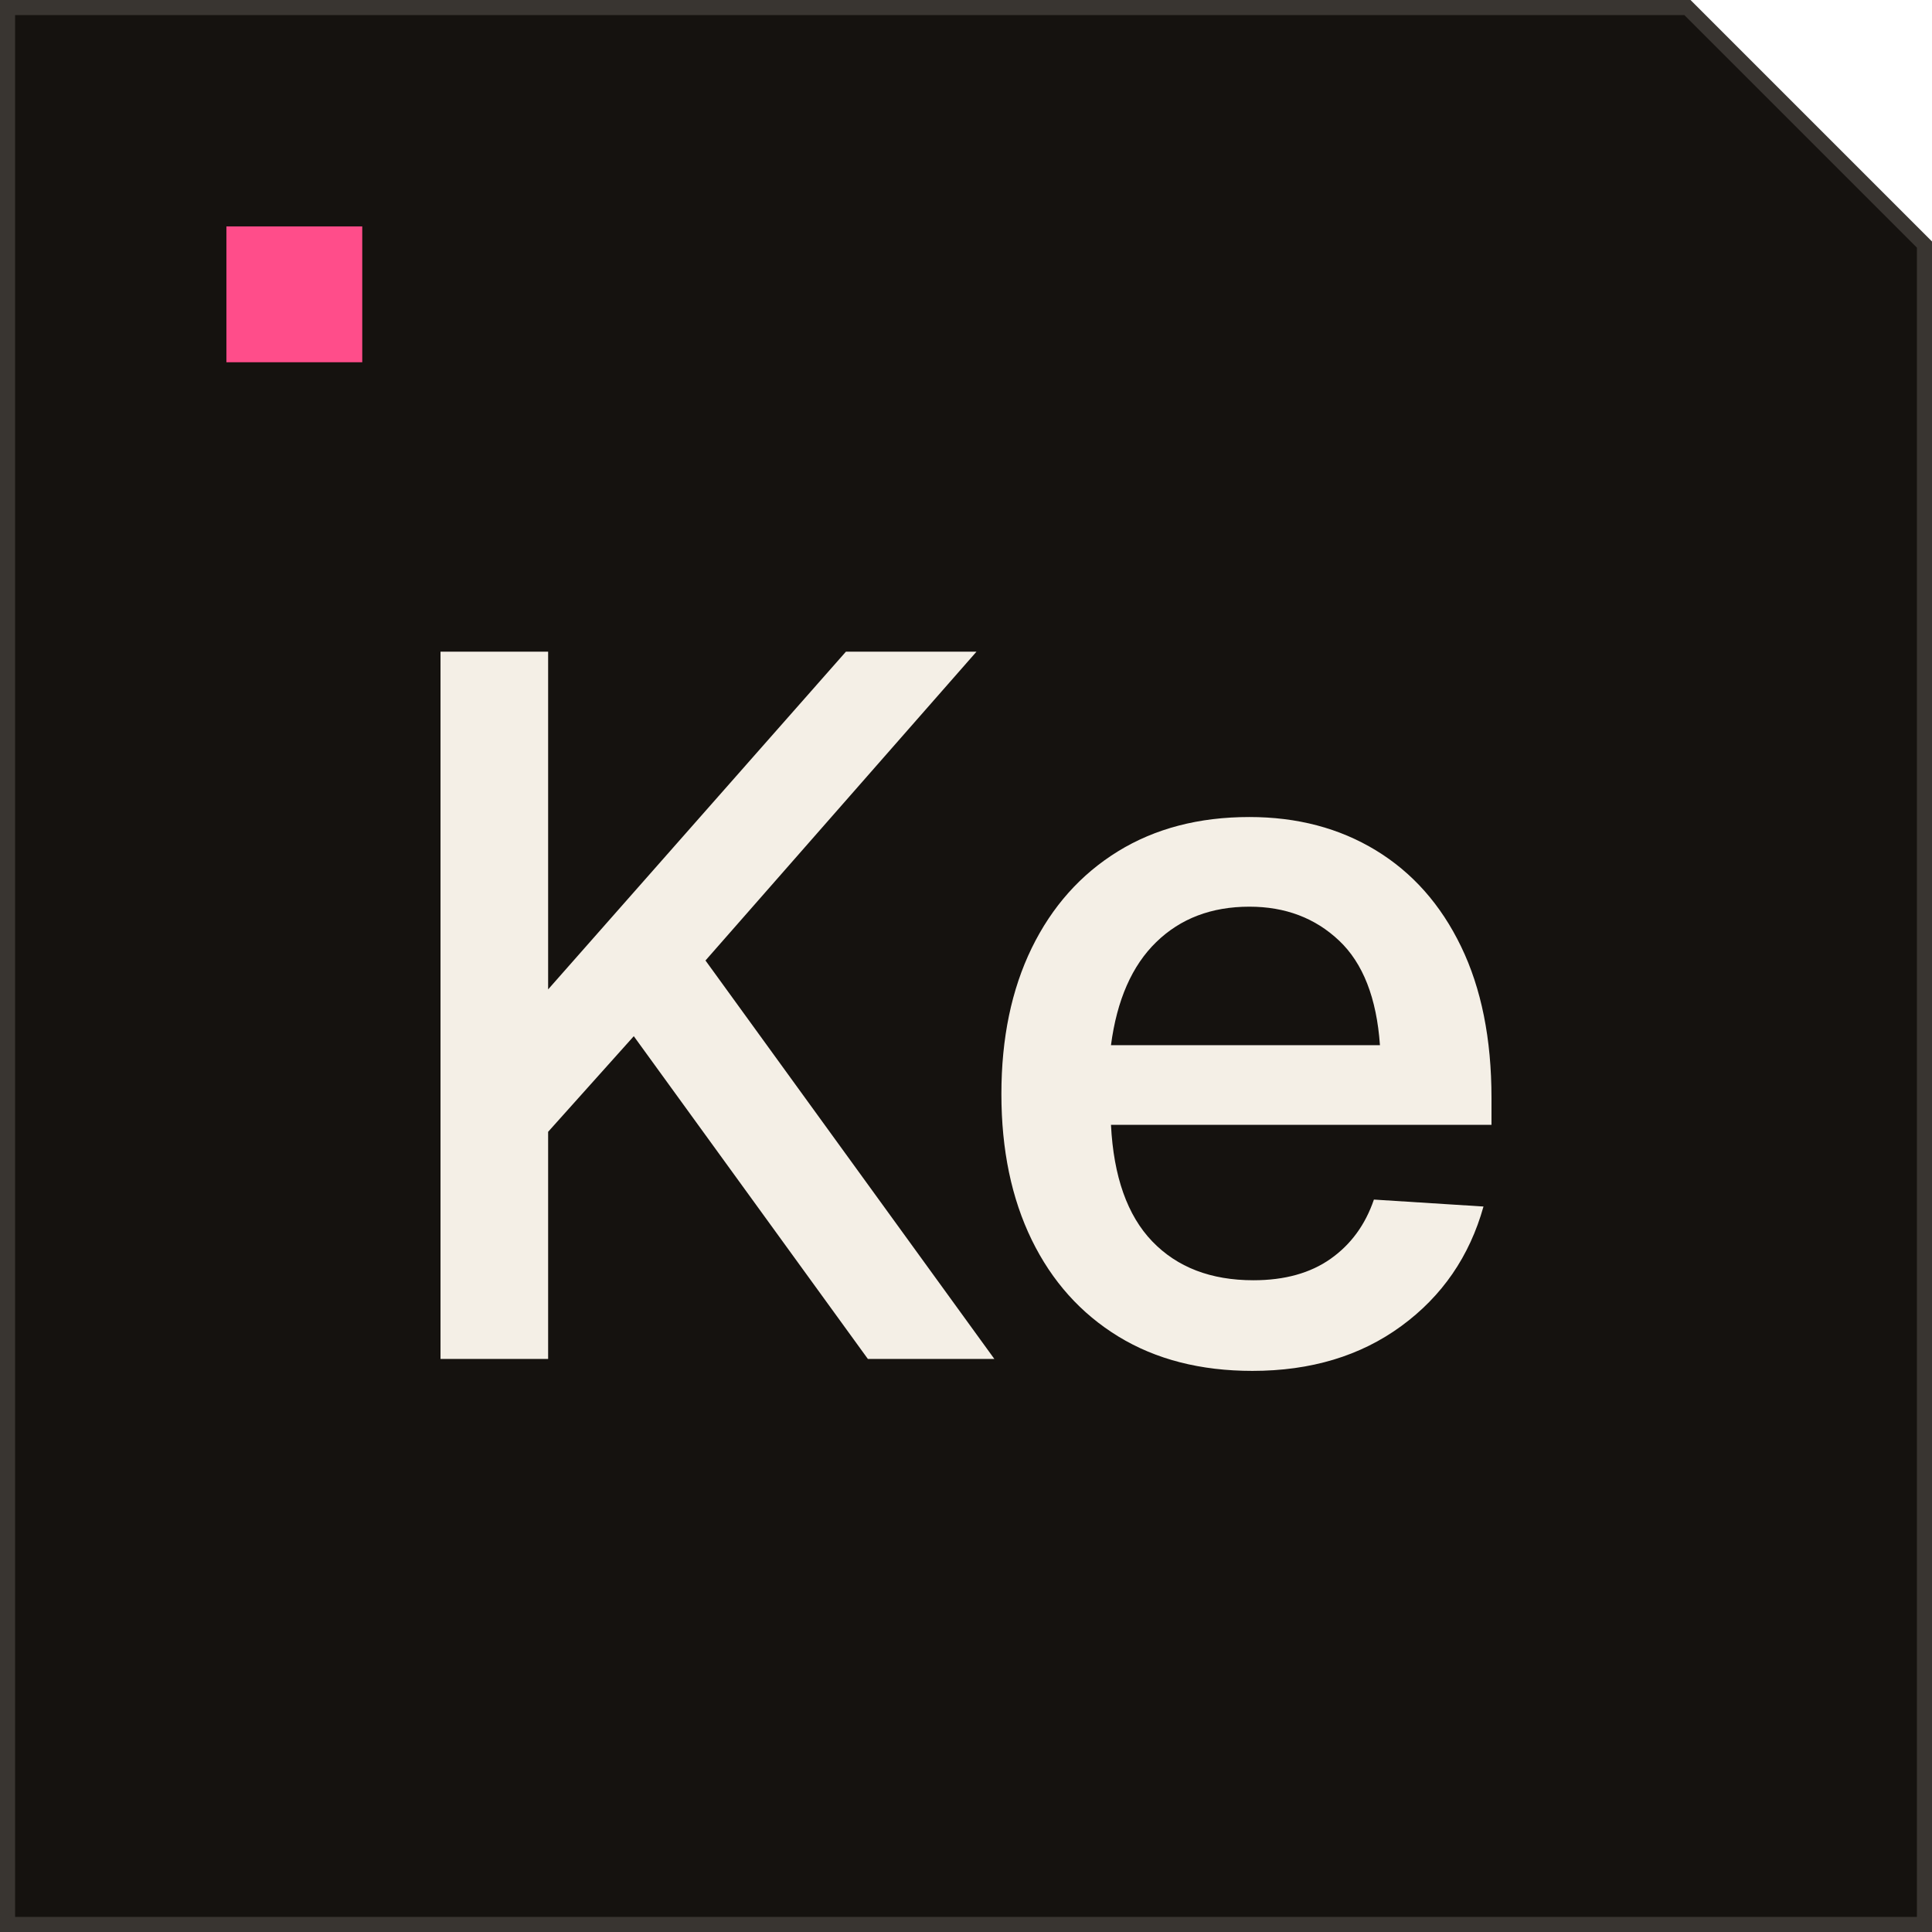
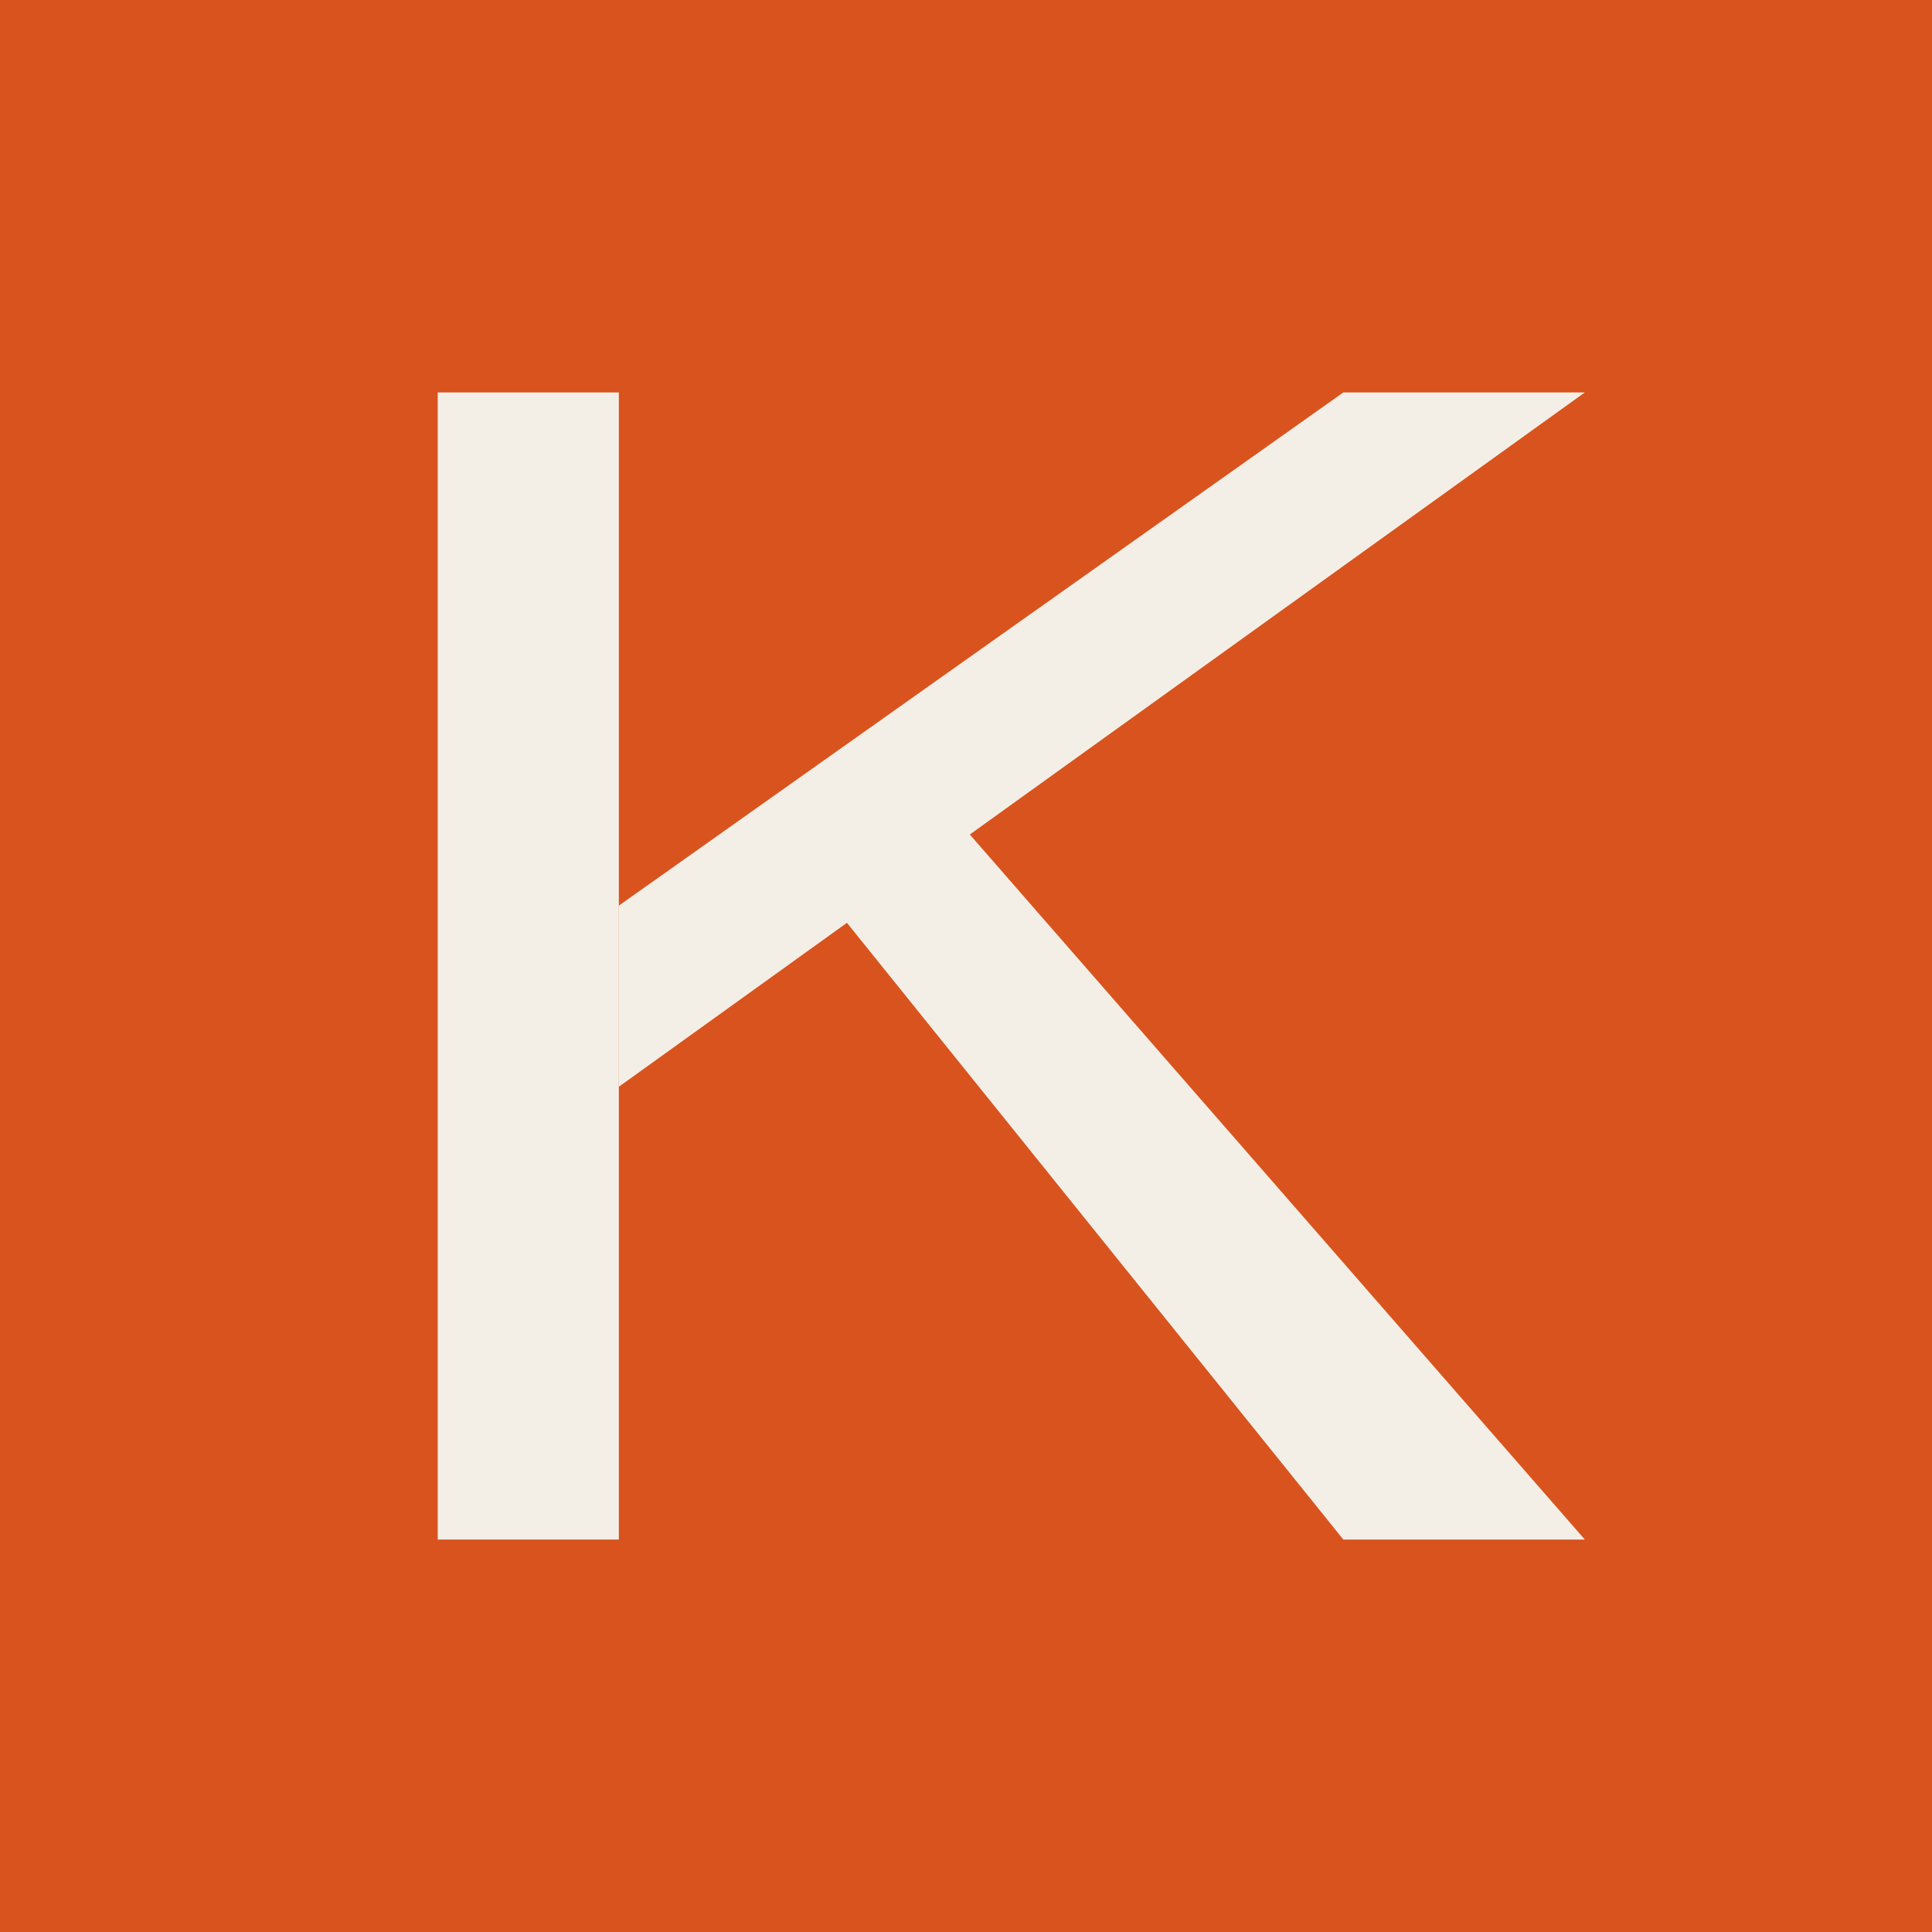
<svg xmlns="http://www.w3.org/2000/svg" viewBox="0 0 256 256" role="img" aria-label="Kestrel">
-   <path d="M0 0H224L256 32V256H0Z" fill="#15120F" />
-   <path d="M1 1H223.6L255 32.4V255H1Z" fill="none" stroke="#F4EFE6" stroke-opacity="0.16" stroke-width="2" />
-   <rect x="30" y="30" width="18" height="18" fill="#FF4D8A" />
-   <path d="M72.63 180.07L58.37 180.07L58.37 86.35L72.63 86.35L72.63 131.10L112.09 86.35L129.39 86.35L93.48 127.27L131.76 180.07L115.00 180.07L83.98 137.30L72.63 149.97L72.63 180.07ZM165.95 181.65L165.95 181.65Q155.65 181.65 148.20 177.10Q140.74 172.54 136.71 164.29Q132.69 156.04 132.69 144.96L132.69 144.96Q132.69 133.87 136.71 125.62Q140.74 117.37 148.13 112.81Q155.52 108.26 165.55 108.26L165.55 108.26Q175.06 108.26 182.32 112.68Q189.58 117.10 193.60 125.42Q197.63 133.74 197.63 145.48L197.63 145.48L197.63 149.05L147.21 149.05Q147.73 159.34 152.68 164.49Q157.63 169.64 166.08 169.64L166.08 169.64Q172.29 169.64 176.31 166.80Q180.34 163.96 182.05 158.95L182.05 158.95L196.57 159.87Q193.80 169.77 185.68 175.71Q177.57 181.65 165.95 181.65ZM147.21 138.49L147.21 138.49L182.85 138.49Q182.19 129.12 177.43 124.63Q172.68 120.14 165.55 120.14L165.55 120.14Q158.03 120.14 153.21 124.83Q148.39 129.51 147.21 138.49Z" fill="#F4EFE6" />
+   <rect width="256" height="256" fill="#D9531E" />
+   <path d="M58 52 H82 V204 H58 Z" fill="#F4EFE6" />
+   <path d="M82 120 L178 52 H210 L82 144 Z" fill="#F4EFE6" />
+   <path d="M112 122 L128 110 L210 204 H178 Z" fill="#F4EFE6" />
</svg>
